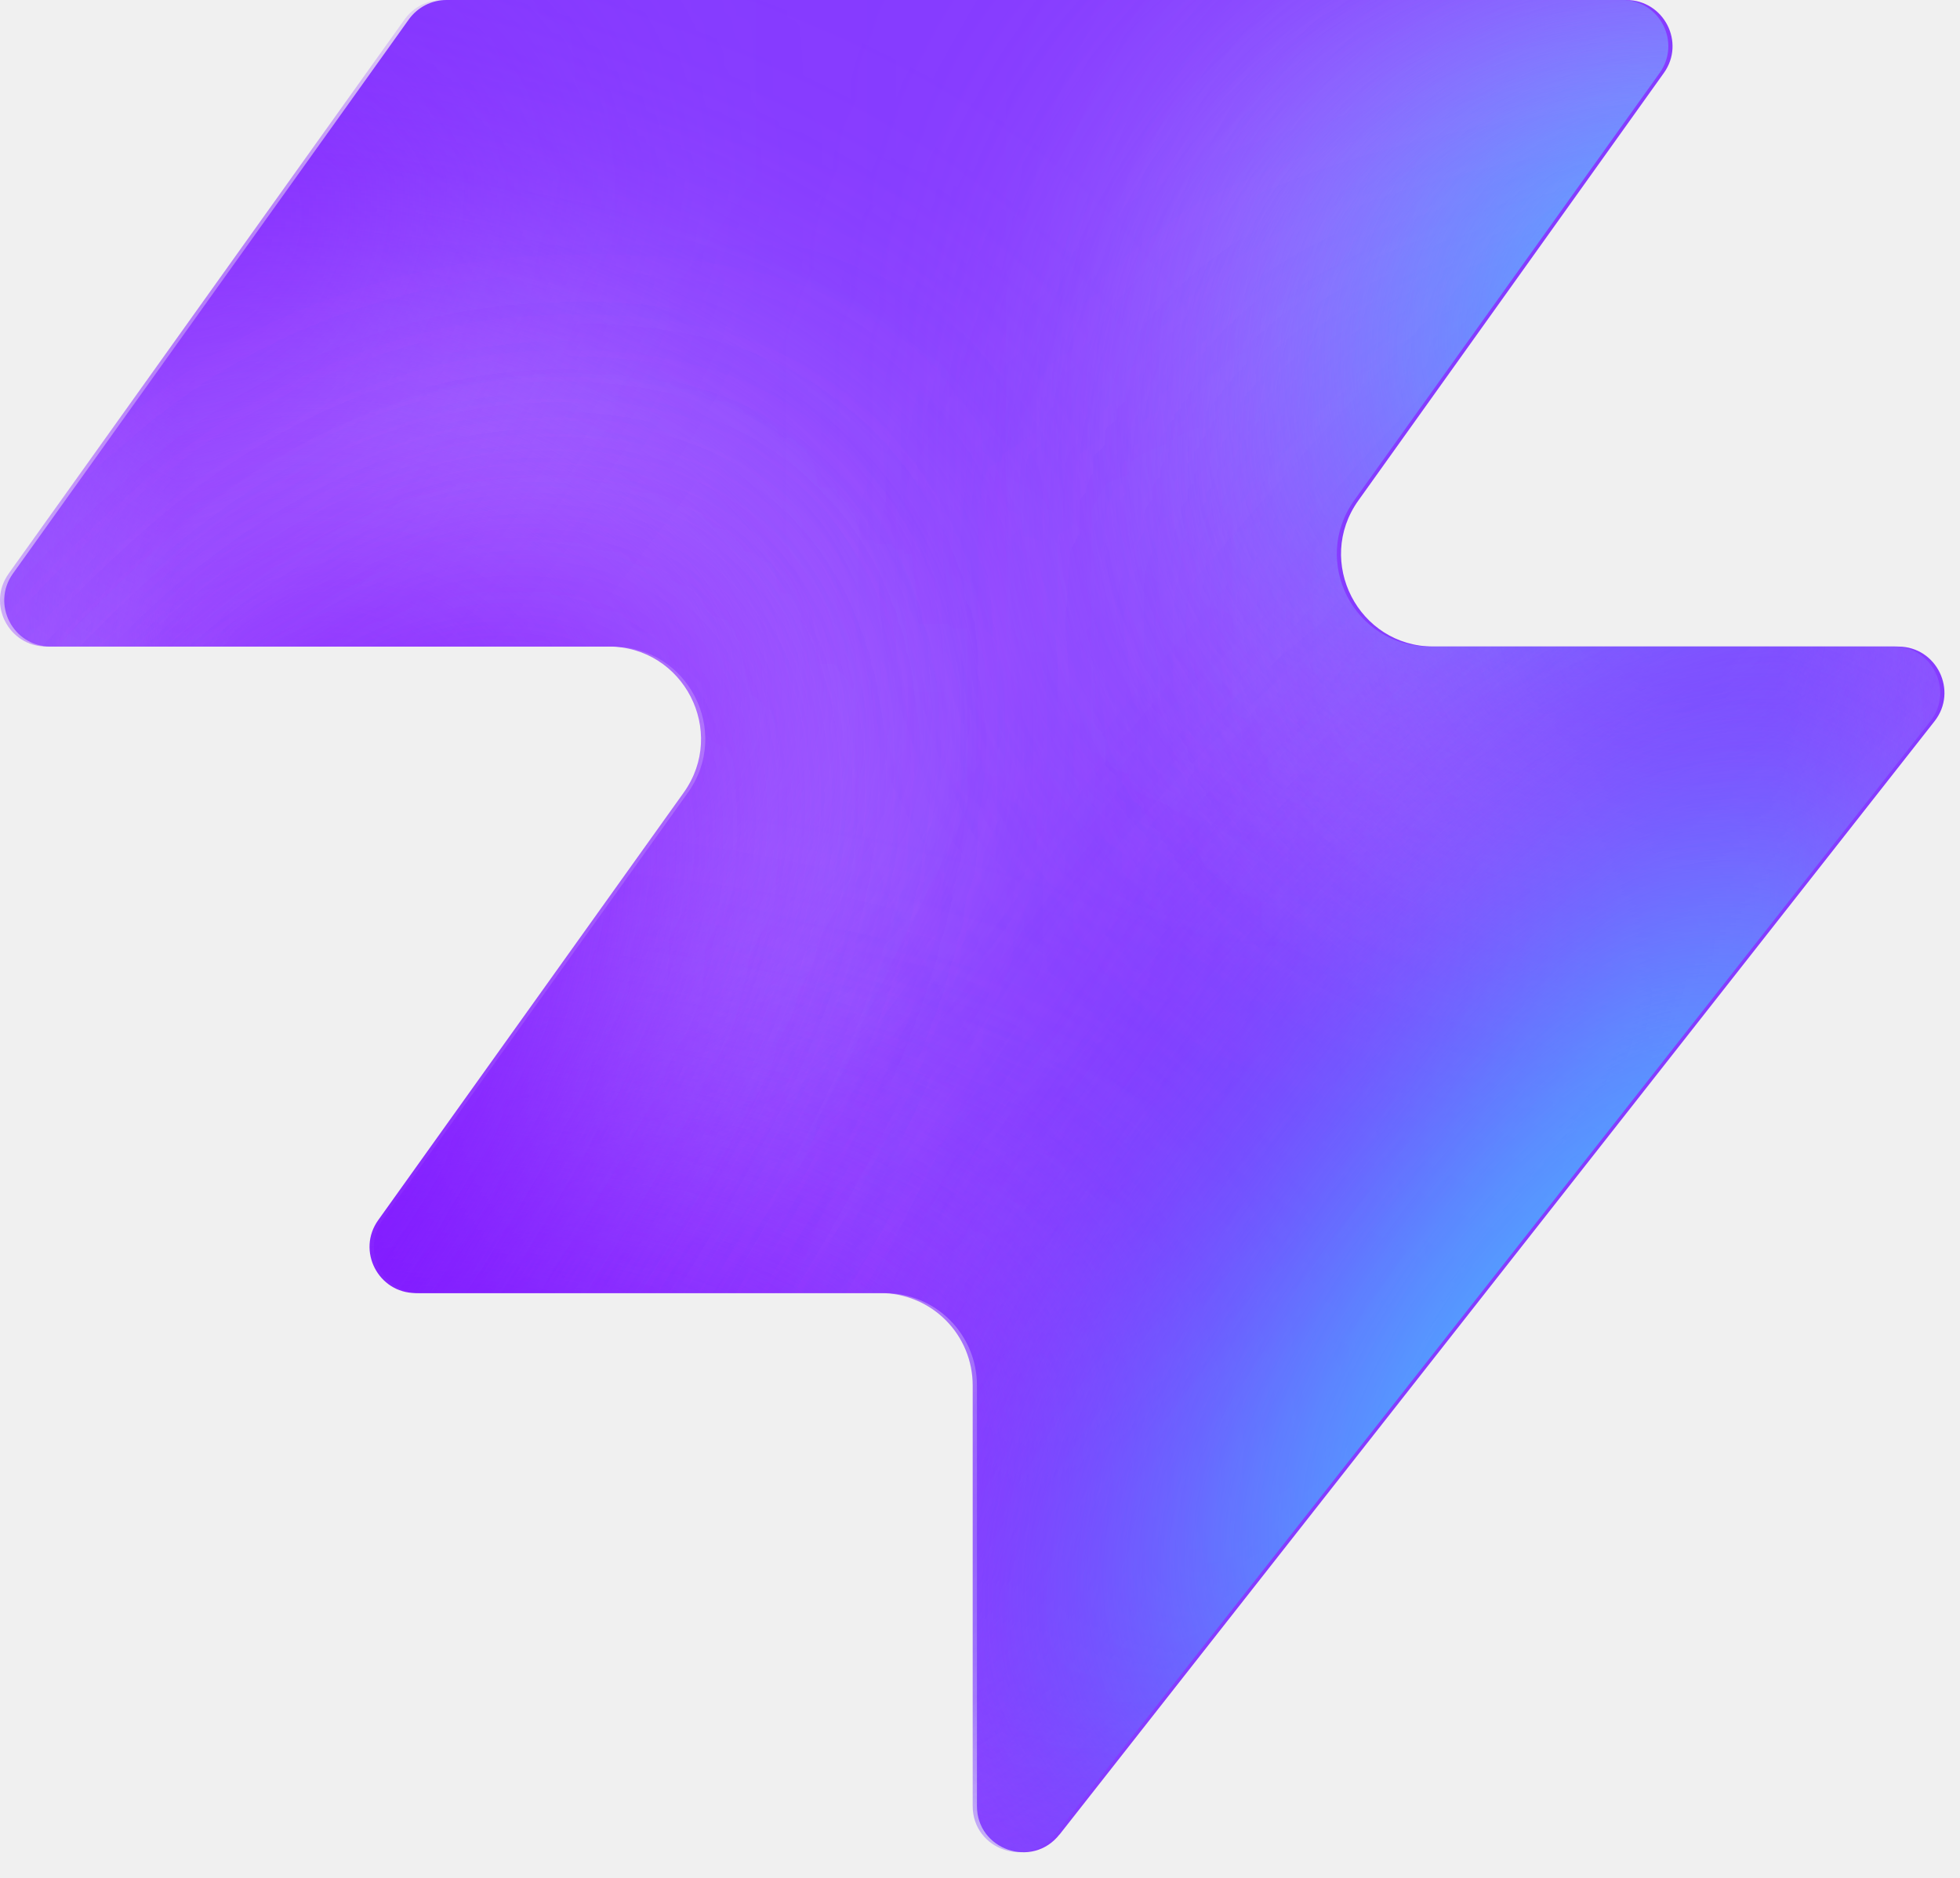
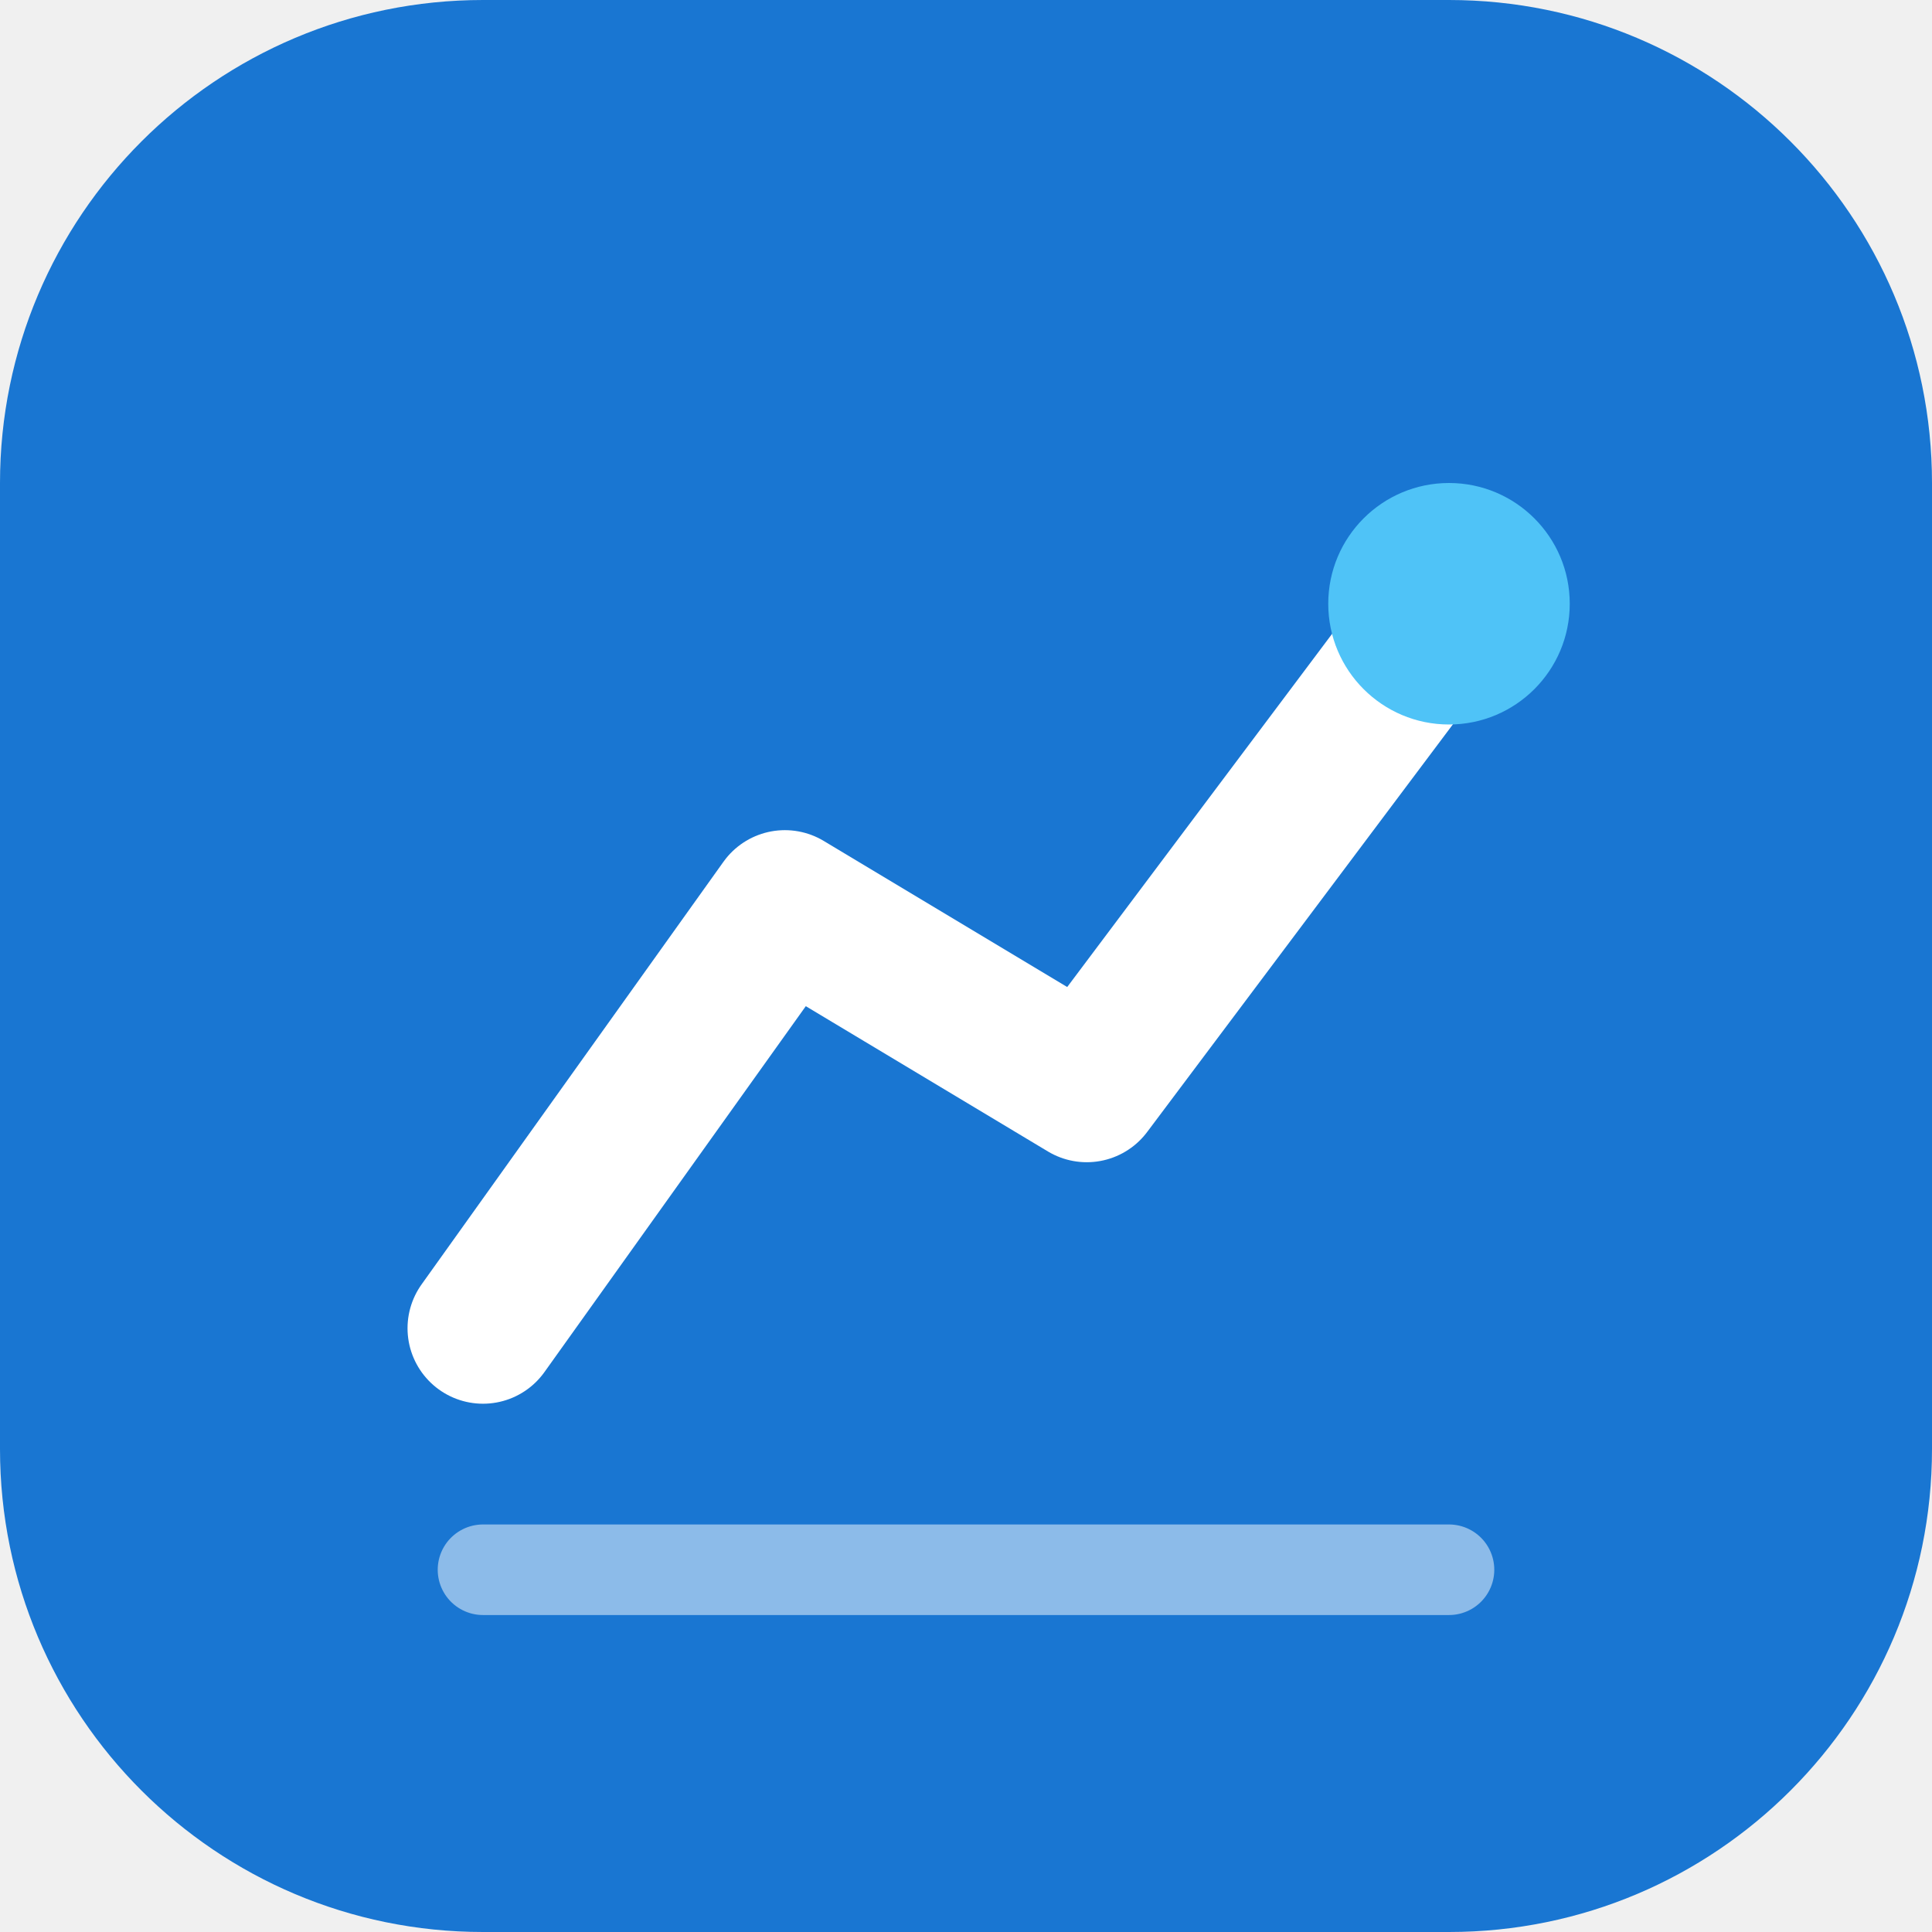
- <svg xmlns="http://www.w3.org/2000/svg" width="48" height="46" fill="none" viewBox="0 0 48 46">
-   <path fill="#863bff" d="M25.946 44.938c-.664.845-2.021.375-2.021-.698V33.937a2.26 2.26 0 0 0-2.262-2.262H10.287c-.92 0-1.456-1.04-.92-1.788l7.48-10.471c1.07-1.497 0-3.578-1.842-3.578H1.237c-.92 0-1.456-1.04-.92-1.788L10.013.474c.214-.297.556-.474.92-.474h28.894c.92 0 1.456 1.04.92 1.788l-7.48 10.471c-1.07 1.498 0 3.579 1.842 3.579h11.377c.943 0 1.473 1.088.89 1.83L25.947 44.94z" style="fill:#863bff;fill:color(display-p3 .525 .23 1);fill-opacity:1" />
-   <mask id="a" width="48" height="46" x="0" y="0" maskUnits="userSpaceOnUse" style="mask-type:alpha">
-     <path fill="#000" d="M25.842 44.938c-.664.844-2.021.375-2.021-.698V33.937a2.26 2.26 0 0 0-2.262-2.262H10.183c-.92 0-1.456-1.04-.92-1.788l7.48-10.471c1.07-1.498 0-3.579-1.842-3.579H1.133c-.92 0-1.456-1.04-.92-1.787L9.91.473c.214-.297.556-.474.92-.474h28.894c.92 0 1.456 1.04.92 1.788l-7.48 10.471c-1.07 1.498 0 3.578 1.842 3.578h11.377c.943 0 1.473 1.088.89 1.832L25.843 44.94z" style="fill:#000;fill-opacity:1" />
-   </mask>
-   <g mask="url(#a)">
-     <g filter="url(#b)">
-       <ellipse cx="5.508" cy="14.704" fill="#ede6ff" rx="5.508" ry="14.704" style="fill:#ede6ff;fill:color(display-p3 .927 .903 1);fill-opacity:1" transform="matrix(.00324 1 1 -.00324 -4.47 31.516)" />
-     </g>
-     <g filter="url(#c)">
-       <ellipse cx="10.399" cy="29.851" fill="#ede6ff" rx="10.399" ry="29.851" style="fill:#ede6ff;fill:color(display-p3 .927 .903 1);fill-opacity:1" transform="matrix(.00324 1 1 -.00324 -39.328 7.883)" />
-     </g>
-     <g filter="url(#d)">
-       <ellipse cx="5.508" cy="30.487" fill="#7e14ff" rx="5.508" ry="30.487" style="fill:#7e14ff;fill:color(display-p3 .492 .077 1);fill-opacity:1" transform="rotate(89.814 -25.913 -14.639)scale(1 -1)" />
-     </g>
-     <g filter="url(#e)">
-       <ellipse cx="5.508" cy="30.599" fill="#7e14ff" rx="5.508" ry="30.599" style="fill:#7e14ff;fill:color(display-p3 .492 .077 1);fill-opacity:1" transform="rotate(89.814 -32.644 -3.334)scale(1 -1)" />
-     </g>
-     <g filter="url(#f)">
-       <ellipse cx="5.508" cy="30.599" fill="#7e14ff" rx="5.508" ry="30.599" style="fill:#7e14ff;fill:color(display-p3 .492 .077 1);fill-opacity:1" transform="matrix(.00324 1 1 -.00324 -34.34 30.47)" />
-     </g>
-     <g filter="url(#g)">
-       <ellipse cx="14.072" cy="22.078" fill="#ede6ff" rx="14.072" ry="22.078" style="fill:#ede6ff;fill:color(display-p3 .927 .903 1);fill-opacity:1" transform="rotate(93.35 24.506 48.493)scale(-1 1)" />
-     </g>
-     <g filter="url(#h)">
-       <ellipse cx="3.47" cy="21.501" fill="#7e14ff" rx="3.47" ry="21.501" style="fill:#7e14ff;fill:color(display-p3 .492 .077 1);fill-opacity:1" transform="rotate(89.009 28.708 47.59)scale(-1 1)" />
-     </g>
-     <g filter="url(#i)">
-       <ellipse cx="3.47" cy="21.501" fill="#7e14ff" rx="3.47" ry="21.501" style="fill:#7e14ff;fill:color(display-p3 .492 .077 1);fill-opacity:1" transform="rotate(89.009 28.708 47.59)scale(-1 1)" />
-     </g>
-     <g filter="url(#j)">
-       <ellipse cx=".387" cy="8.972" fill="#7e14ff" rx="4.407" ry="29.108" style="fill:#7e14ff;fill:color(display-p3 .492 .077 1);fill-opacity:1" transform="rotate(39.51 .387 8.972)" />
-     </g>
-     <g filter="url(#k)">
-       <ellipse cx="47.523" cy="-6.092" fill="#7e14ff" rx="4.407" ry="29.108" style="fill:#7e14ff;fill:color(display-p3 .492 .077 1);fill-opacity:1" transform="rotate(37.892 47.523 -6.092)" />
-     </g>
-     <g filter="url(#l)">
-       <ellipse cx="41.412" cy="6.333" fill="#47bfff" rx="5.971" ry="9.665" style="fill:#47bfff;fill:color(display-p3 .28 .748 1);fill-opacity:1" transform="rotate(37.892 41.412 6.333)" />
-     </g>
-     <g filter="url(#m)">
-       <ellipse cx="-1.879" cy="38.332" fill="#7e14ff" rx="4.407" ry="29.108" style="fill:#7e14ff;fill:color(display-p3 .492 .077 1);fill-opacity:1" transform="rotate(37.892 -1.88 38.332)" />
-     </g>
-     <g filter="url(#n)">
-       <ellipse cx="-1.879" cy="38.332" fill="#7e14ff" rx="4.407" ry="29.108" style="fill:#7e14ff;fill:color(display-p3 .492 .077 1);fill-opacity:1" transform="rotate(37.892 -1.88 38.332)" />
-     </g>
-     <g filter="url(#o)">
-       <ellipse cx="35.651" cy="29.907" fill="#7e14ff" rx="4.407" ry="29.108" style="fill:#7e14ff;fill:color(display-p3 .492 .077 1);fill-opacity:1" transform="rotate(37.892 35.651 29.907)" />
-     </g>
-     <g filter="url(#p)">
-       <ellipse cx="38.418" cy="32.4" fill="#47bfff" rx="5.971" ry="15.297" style="fill:#47bfff;fill:color(display-p3 .28 .748 1);fill-opacity:1" transform="rotate(37.892 38.418 32.4)" />
-     </g>
-   </g>
-   <defs>
-     <filter id="b" width="60.045" height="41.654" x="-19.77" y="16.149" color-interpolation-filters="sRGB" filterUnits="userSpaceOnUse">
-       <feFlood flood-opacity="0" result="BackgroundImageFix" />
-       <feBlend in="SourceGraphic" in2="BackgroundImageFix" result="shape" />
-       <feGaussianBlur result="effect1_foregroundBlur_2002_17158" stdDeviation="7.659" />
-     </filter>
-     <filter id="c" width="90.34" height="51.437" x="-54.613" y="-7.533" color-interpolation-filters="sRGB" filterUnits="userSpaceOnUse">
-       <feFlood flood-opacity="0" result="BackgroundImageFix" />
-       <feBlend in="SourceGraphic" in2="BackgroundImageFix" result="shape" />
-       <feGaussianBlur result="effect1_foregroundBlur_2002_17158" stdDeviation="7.659" />
-     </filter>
-     <filter id="d" width="79.355" height="29.4" x="-49.64" y="2.03" color-interpolation-filters="sRGB" filterUnits="userSpaceOnUse">
-       <feFlood flood-opacity="0" result="BackgroundImageFix" />
-       <feBlend in="SourceGraphic" in2="BackgroundImageFix" result="shape" />
-       <feGaussianBlur result="effect1_foregroundBlur_2002_17158" stdDeviation="4.596" />
-     </filter>
-     <filter id="e" width="79.579" height="29.4" x="-45.045" y="20.029" color-interpolation-filters="sRGB" filterUnits="userSpaceOnUse">
-       <feFlood flood-opacity="0" result="BackgroundImageFix" />
-       <feBlend in="SourceGraphic" in2="BackgroundImageFix" result="shape" />
-       <feGaussianBlur result="effect1_foregroundBlur_2002_17158" stdDeviation="4.596" />
-     </filter>
-     <filter id="f" width="79.579" height="29.4" x="-43.513" y="21.178" color-interpolation-filters="sRGB" filterUnits="userSpaceOnUse">
-       <feFlood flood-opacity="0" result="BackgroundImageFix" />
-       <feBlend in="SourceGraphic" in2="BackgroundImageFix" result="shape" />
-       <feGaussianBlur result="effect1_foregroundBlur_2002_17158" stdDeviation="4.596" />
-     </filter>
-     <filter id="g" width="74.749" height="58.852" x="15.756" y="-17.901" color-interpolation-filters="sRGB" filterUnits="userSpaceOnUse">
-       <feFlood flood-opacity="0" result="BackgroundImageFix" />
-       <feBlend in="SourceGraphic" in2="BackgroundImageFix" result="shape" />
-       <feGaussianBlur result="effect1_foregroundBlur_2002_17158" stdDeviation="7.659" />
-     </filter>
-     <filter id="h" width="61.377" height="25.362" x="23.548" y="2.284" color-interpolation-filters="sRGB" filterUnits="userSpaceOnUse">
-       <feFlood flood-opacity="0" result="BackgroundImageFix" />
-       <feBlend in="SourceGraphic" in2="BackgroundImageFix" result="shape" />
-       <feGaussianBlur result="effect1_foregroundBlur_2002_17158" stdDeviation="4.596" />
-     </filter>
-     <filter id="i" width="61.377" height="25.362" x="23.548" y="2.284" color-interpolation-filters="sRGB" filterUnits="userSpaceOnUse">
-       <feFlood flood-opacity="0" result="BackgroundImageFix" />
-       <feBlend in="SourceGraphic" in2="BackgroundImageFix" result="shape" />
-       <feGaussianBlur result="effect1_foregroundBlur_2002_17158" stdDeviation="4.596" />
-     </filter>
-     <filter id="j" width="56.045" height="63.649" x="-27.636" y="-22.853" color-interpolation-filters="sRGB" filterUnits="userSpaceOnUse">
-       <feFlood flood-opacity="0" result="BackgroundImageFix" />
-       <feBlend in="SourceGraphic" in2="BackgroundImageFix" result="shape" />
-       <feGaussianBlur result="effect1_foregroundBlur_2002_17158" stdDeviation="4.596" />
-     </filter>
-     <filter id="k" width="54.814" height="64.646" x="20.116" y="-38.415" color-interpolation-filters="sRGB" filterUnits="userSpaceOnUse">
-       <feFlood flood-opacity="0" result="BackgroundImageFix" />
-       <feBlend in="SourceGraphic" in2="BackgroundImageFix" result="shape" />
-       <feGaussianBlur result="effect1_foregroundBlur_2002_17158" stdDeviation="4.596" />
-     </filter>
-     <filter id="l" width="33.541" height="35.313" x="24.641" y="-11.323" color-interpolation-filters="sRGB" filterUnits="userSpaceOnUse">
-       <feFlood flood-opacity="0" result="BackgroundImageFix" />
-       <feBlend in="SourceGraphic" in2="BackgroundImageFix" result="shape" />
-       <feGaussianBlur result="effect1_foregroundBlur_2002_17158" stdDeviation="4.596" />
-     </filter>
-     <filter id="m" width="54.814" height="64.646" x="-29.286" y="6.009" color-interpolation-filters="sRGB" filterUnits="userSpaceOnUse">
-       <feFlood flood-opacity="0" result="BackgroundImageFix" />
-       <feBlend in="SourceGraphic" in2="BackgroundImageFix" result="shape" />
-       <feGaussianBlur result="effect1_foregroundBlur_2002_17158" stdDeviation="4.596" />
-     </filter>
-     <filter id="n" width="54.814" height="64.646" x="-29.286" y="6.009" color-interpolation-filters="sRGB" filterUnits="userSpaceOnUse">
-       <feFlood flood-opacity="0" result="BackgroundImageFix" />
-       <feBlend in="SourceGraphic" in2="BackgroundImageFix" result="shape" />
-       <feGaussianBlur result="effect1_foregroundBlur_2002_17158" stdDeviation="4.596" />
-     </filter>
-     <filter id="o" width="54.814" height="64.646" x="8.244" y="-2.416" color-interpolation-filters="sRGB" filterUnits="userSpaceOnUse">
-       <feFlood flood-opacity="0" result="BackgroundImageFix" />
-       <feBlend in="SourceGraphic" in2="BackgroundImageFix" result="shape" />
-       <feGaussianBlur result="effect1_foregroundBlur_2002_17158" stdDeviation="4.596" />
-     </filter>
-     <filter id="p" width="39.409" height="43.623" x="18.713" y="10.588" color-interpolation-filters="sRGB" filterUnits="userSpaceOnUse">
-       <feFlood flood-opacity="0" result="BackgroundImageFix" />
-       <feBlend in="SourceGraphic" in2="BackgroundImageFix" result="shape" />
-       <feGaussianBlur result="effect1_foregroundBlur_2002_17158" stdDeviation="4.596" />
-     </filter>
-   </defs>
+ <svg xmlns="http://www.w3.org/2000/svg" viewBox="0 0 32 32" fill="none">
+   <rect width="32" height="32" rx="8" fill="#1976d2" />
+   <path d="M8 22 L13 15 L18 18 L24 10" stroke="white" stroke-width="2.5" stroke-linecap="round" stroke-linejoin="round" fill="none" />
+   <circle cx="24" cy="10" r="2" fill="#4fc3f7" />
+   <path d="M8 26 L24 26" stroke="white" stroke-width="1.5" stroke-linecap="round" opacity="0.5" />
</svg>
